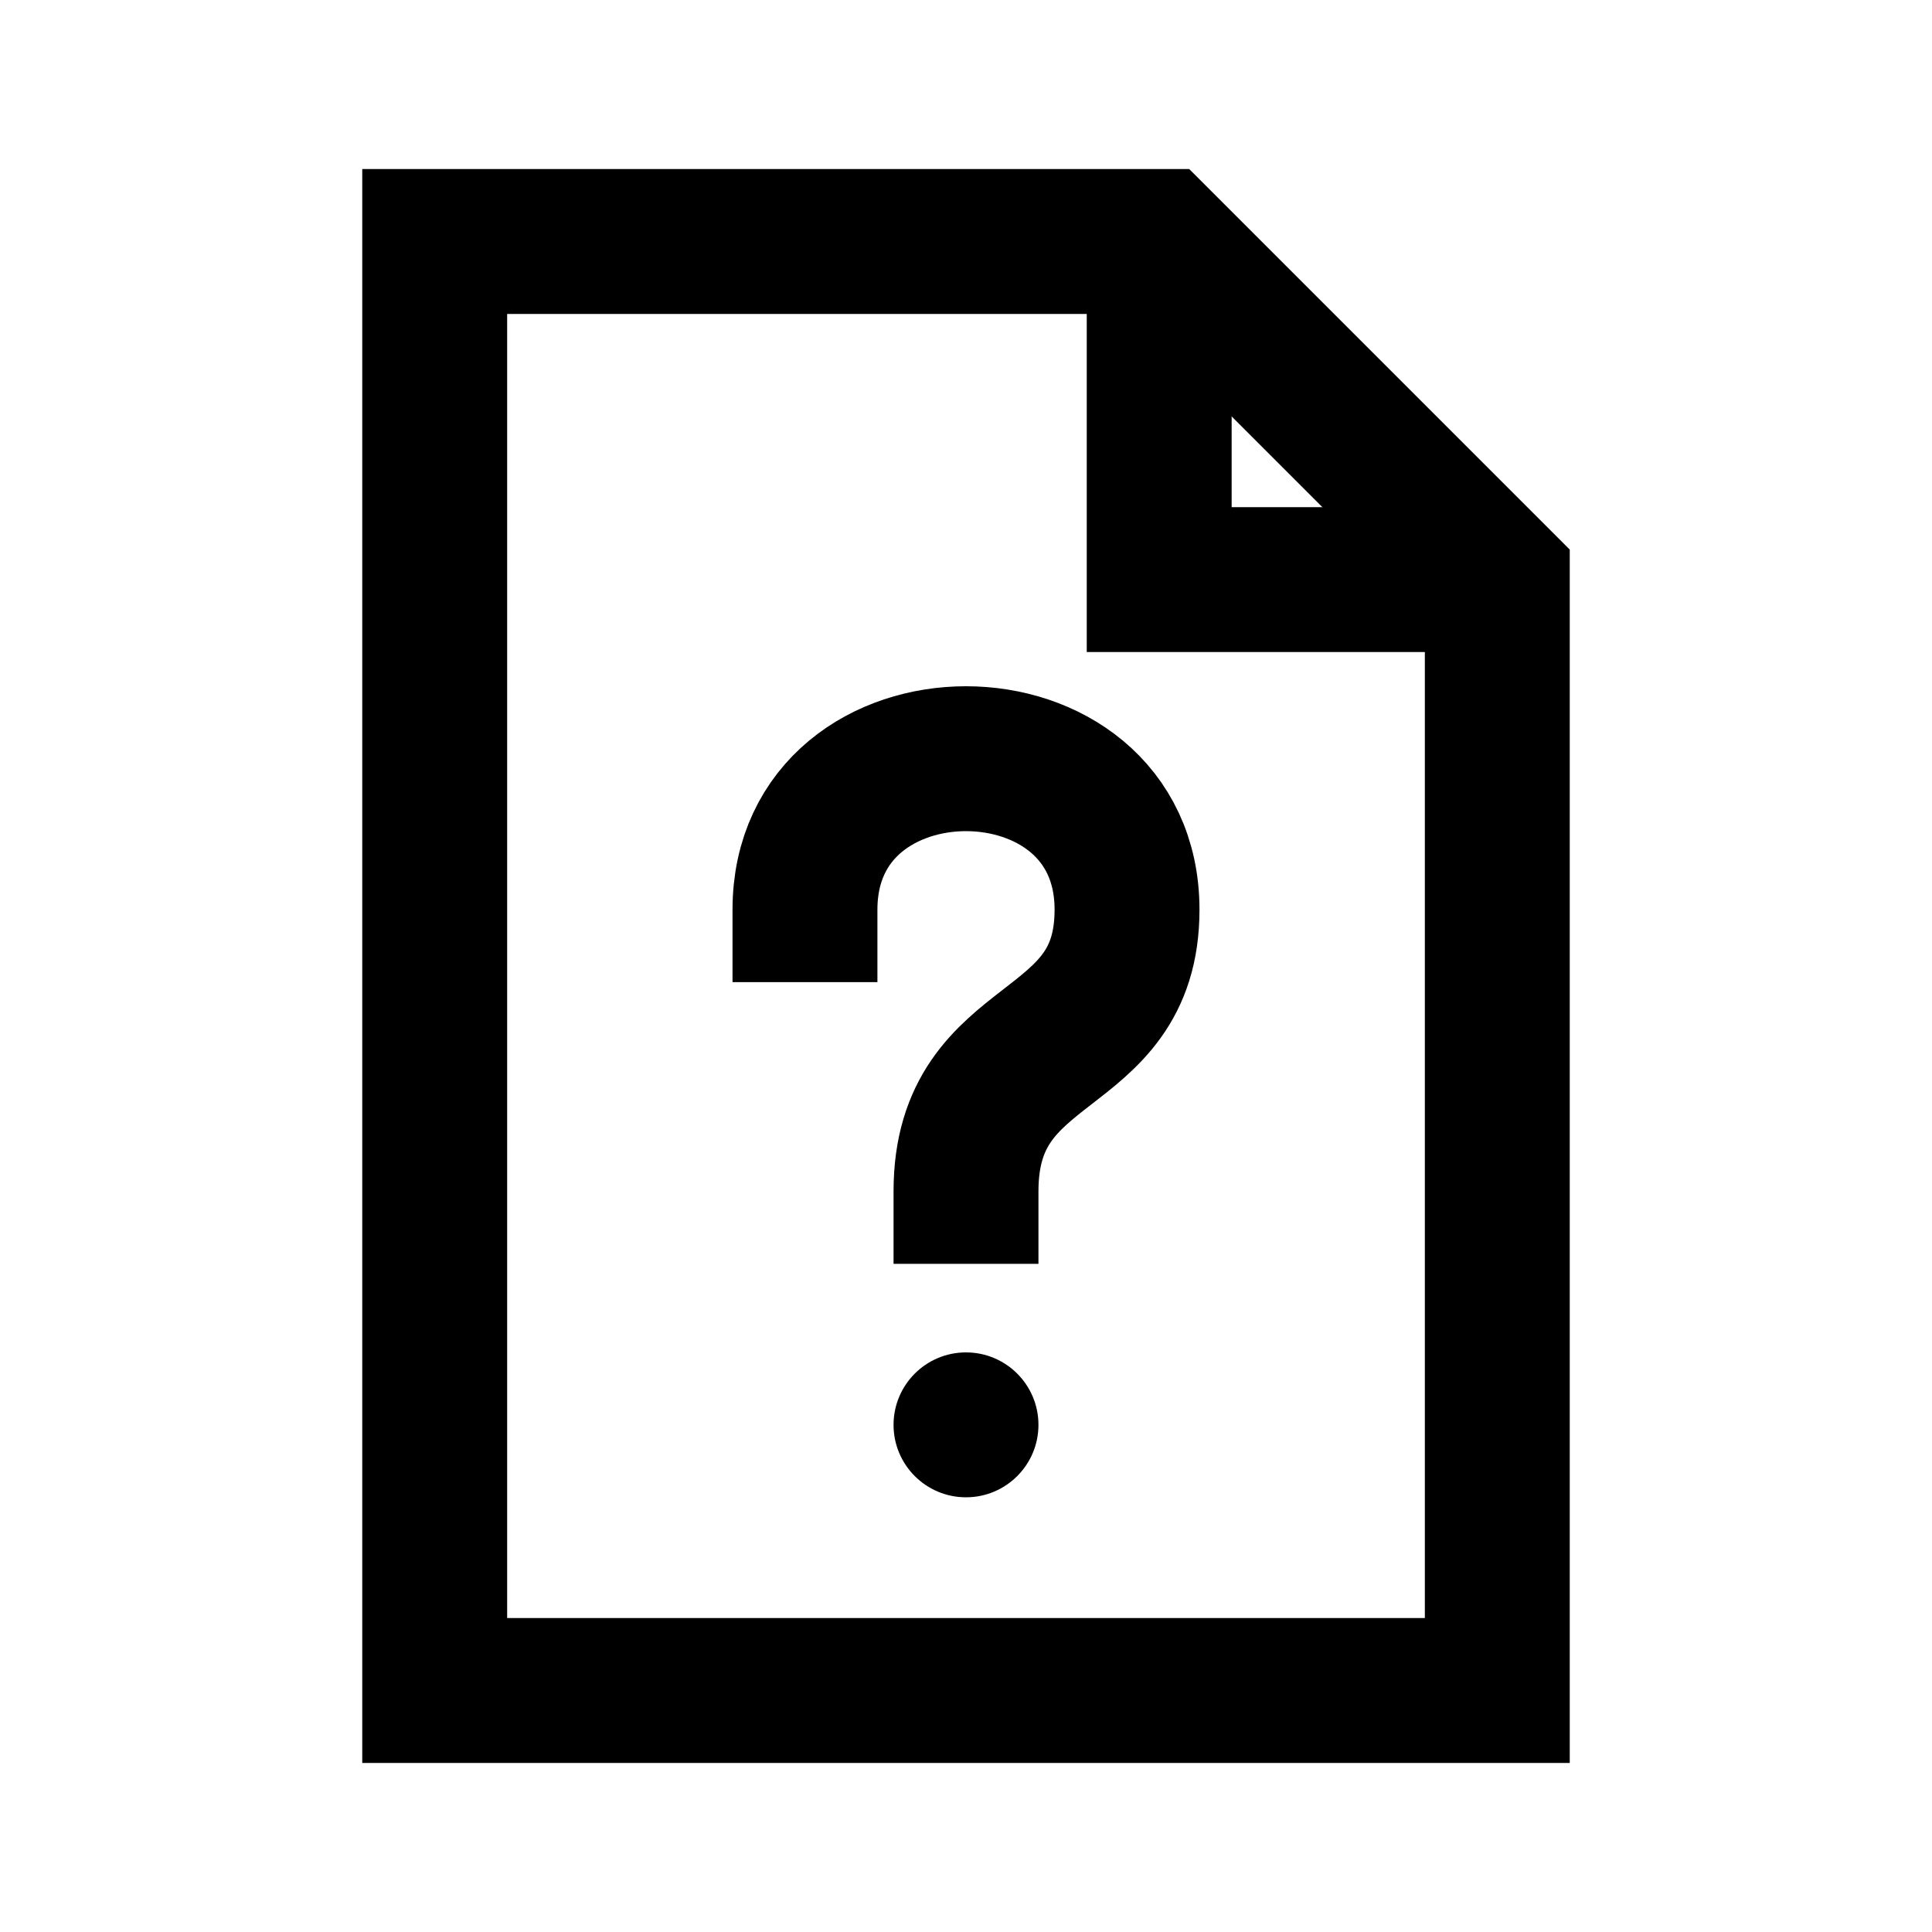
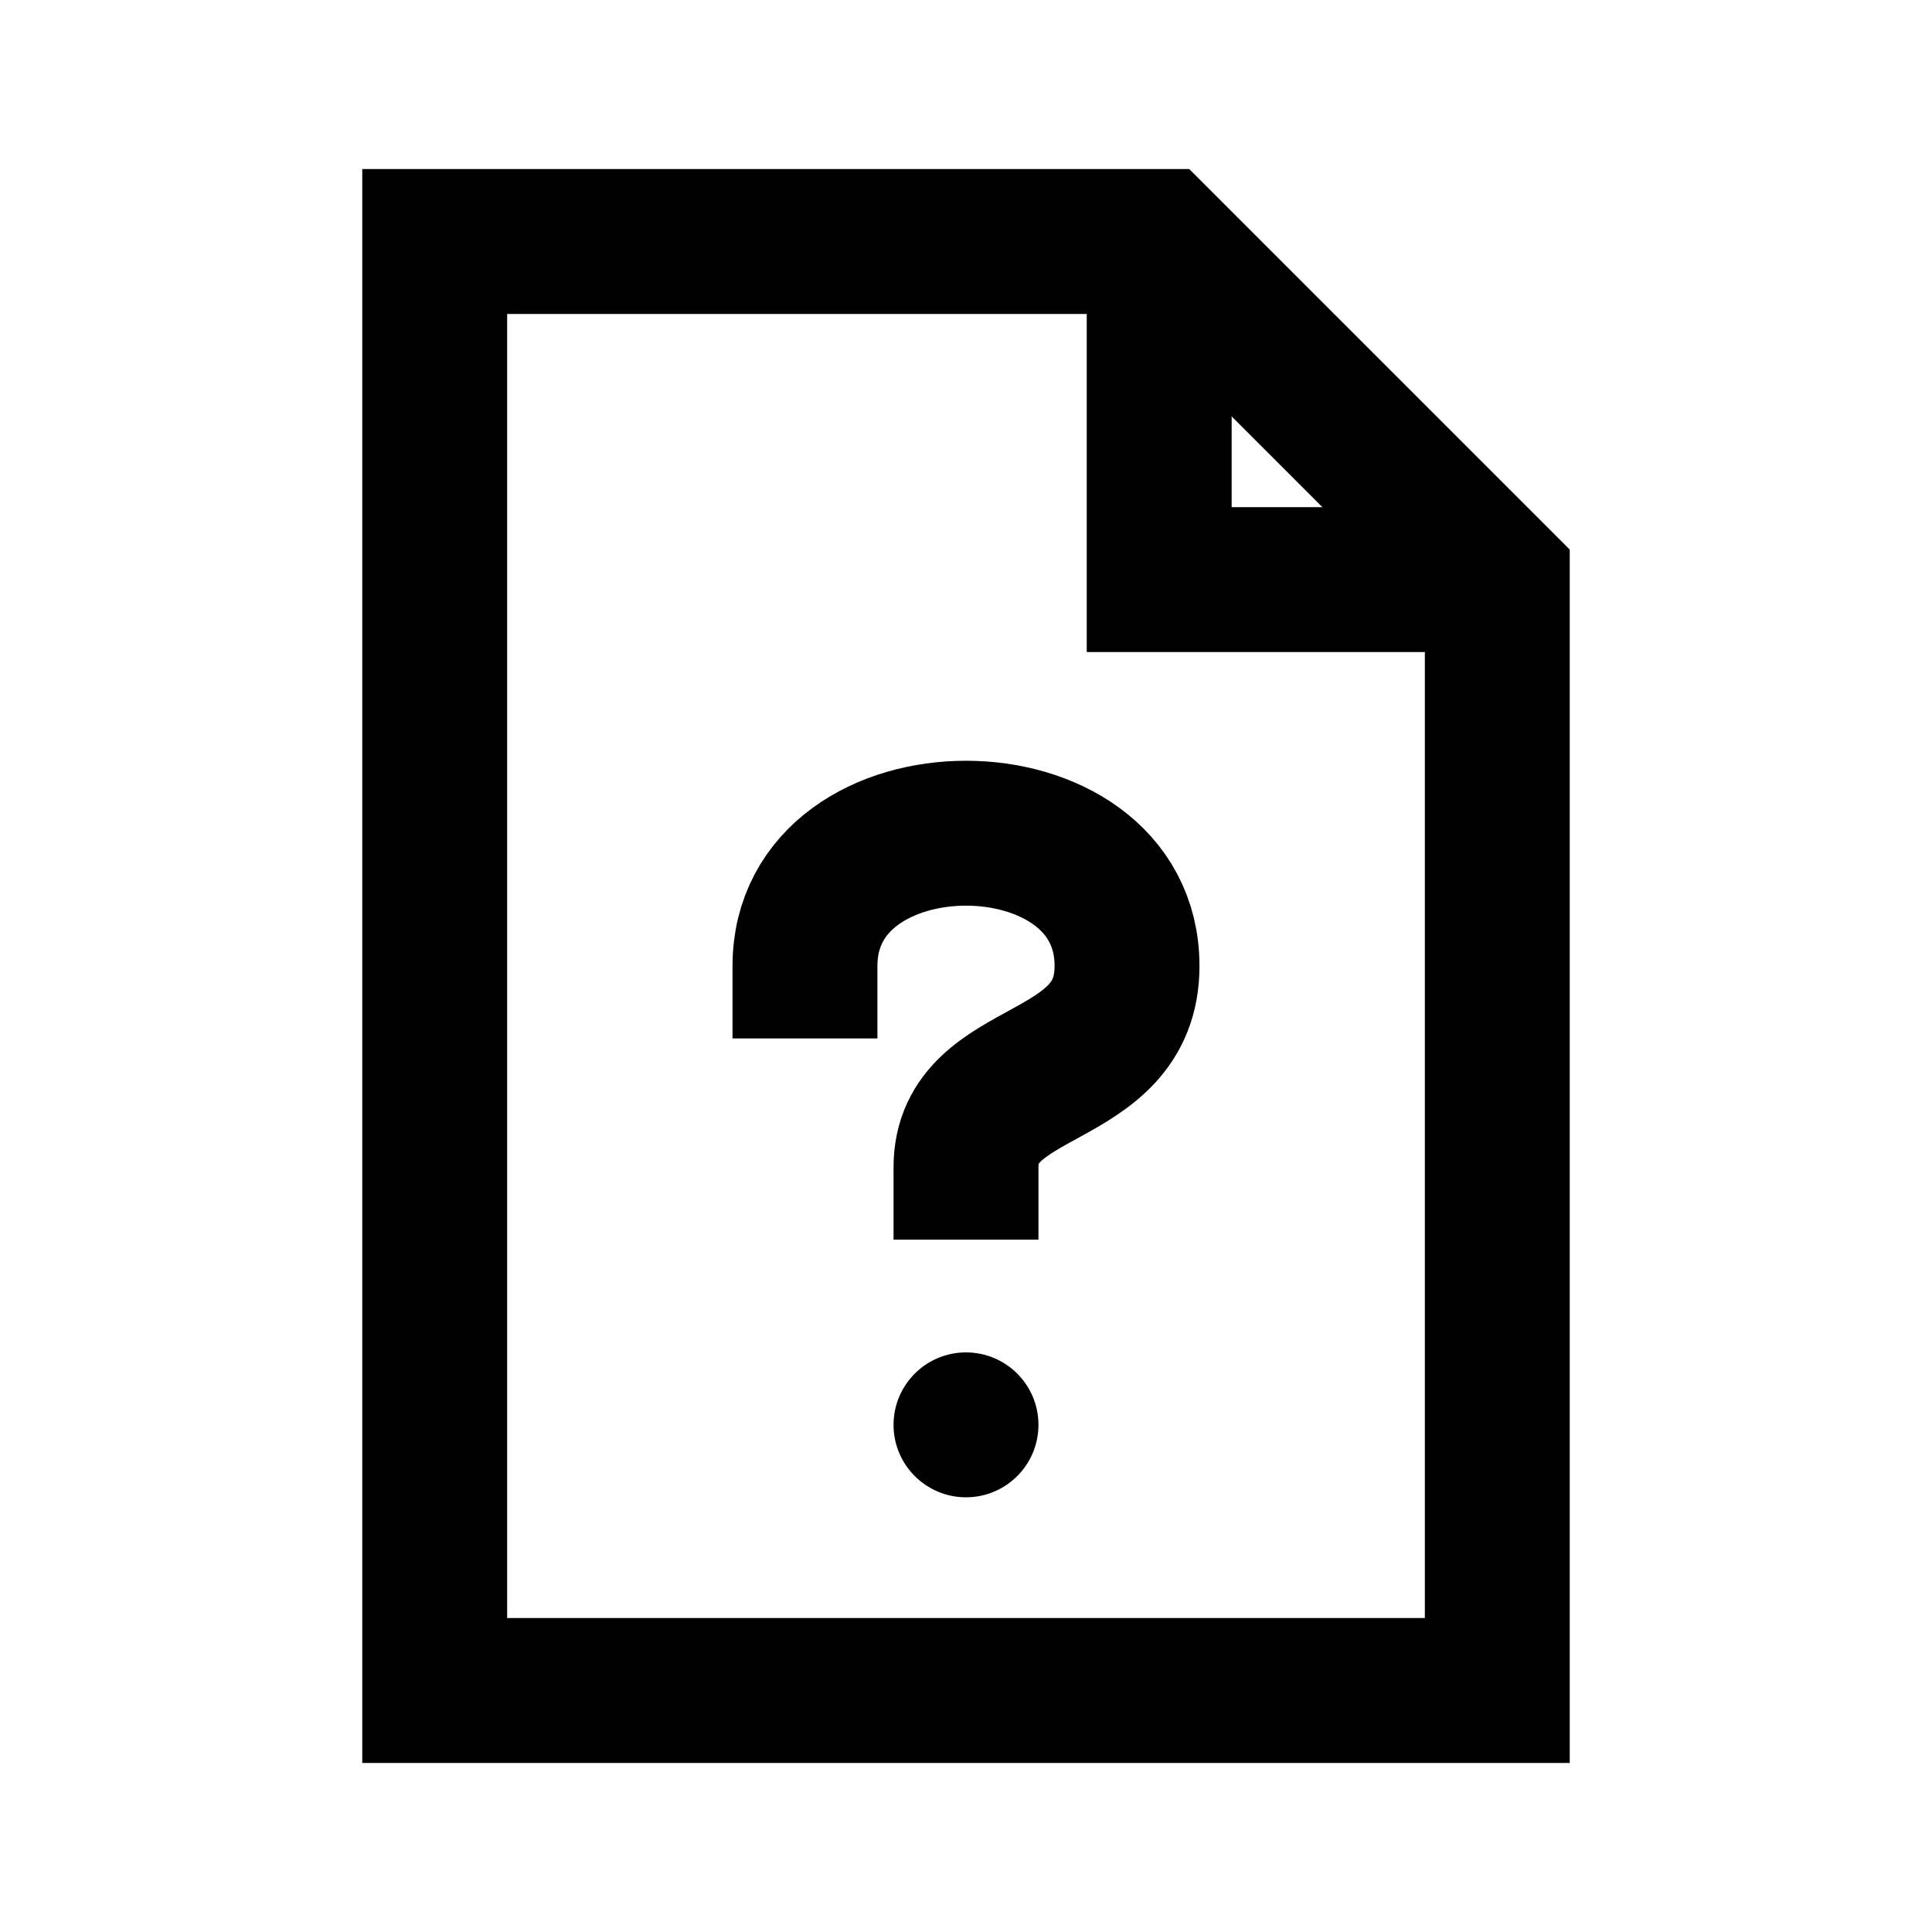
<svg xmlns="http://www.w3.org/2000/svg" width="20" height="20" viewBox="0 0 20 20" fill="none" stroke="currentColor" color="currentColor" stroke-width="1.5" stroke-linecap="square" stroke-linejoin="miter" stroke-miterlimit="3" focusable="false" aria-hidden="true">
  <path d="M4.5 2.5L12 2.5L15.5 6L15.5 17.5L4.5 17.5Z" />
  <path d="M12.75 3.25L12.75 5.25L14.75 5.25L15.5 6L15.5 6.75L11.25 6.75L11.25 2.5L12 2.5L12.75 3.25Z" fill="currentColor" stroke="none" fill-rule="evenodd" />
-   <path d="M8.333 9.417C8.333 7.333 11.667 7.333 11.667 9.417C11.667 11 10 10.667 10 12.333" />
+   <path d="M8.333 10C8.333 8.167 11.667 8.167 11.667 10C11.667 11.25 10 11 10 12.083" />
  <circle cx="10" cy="14.75" r="0.75" fill="currentColor" stroke="none" />
</svg>
